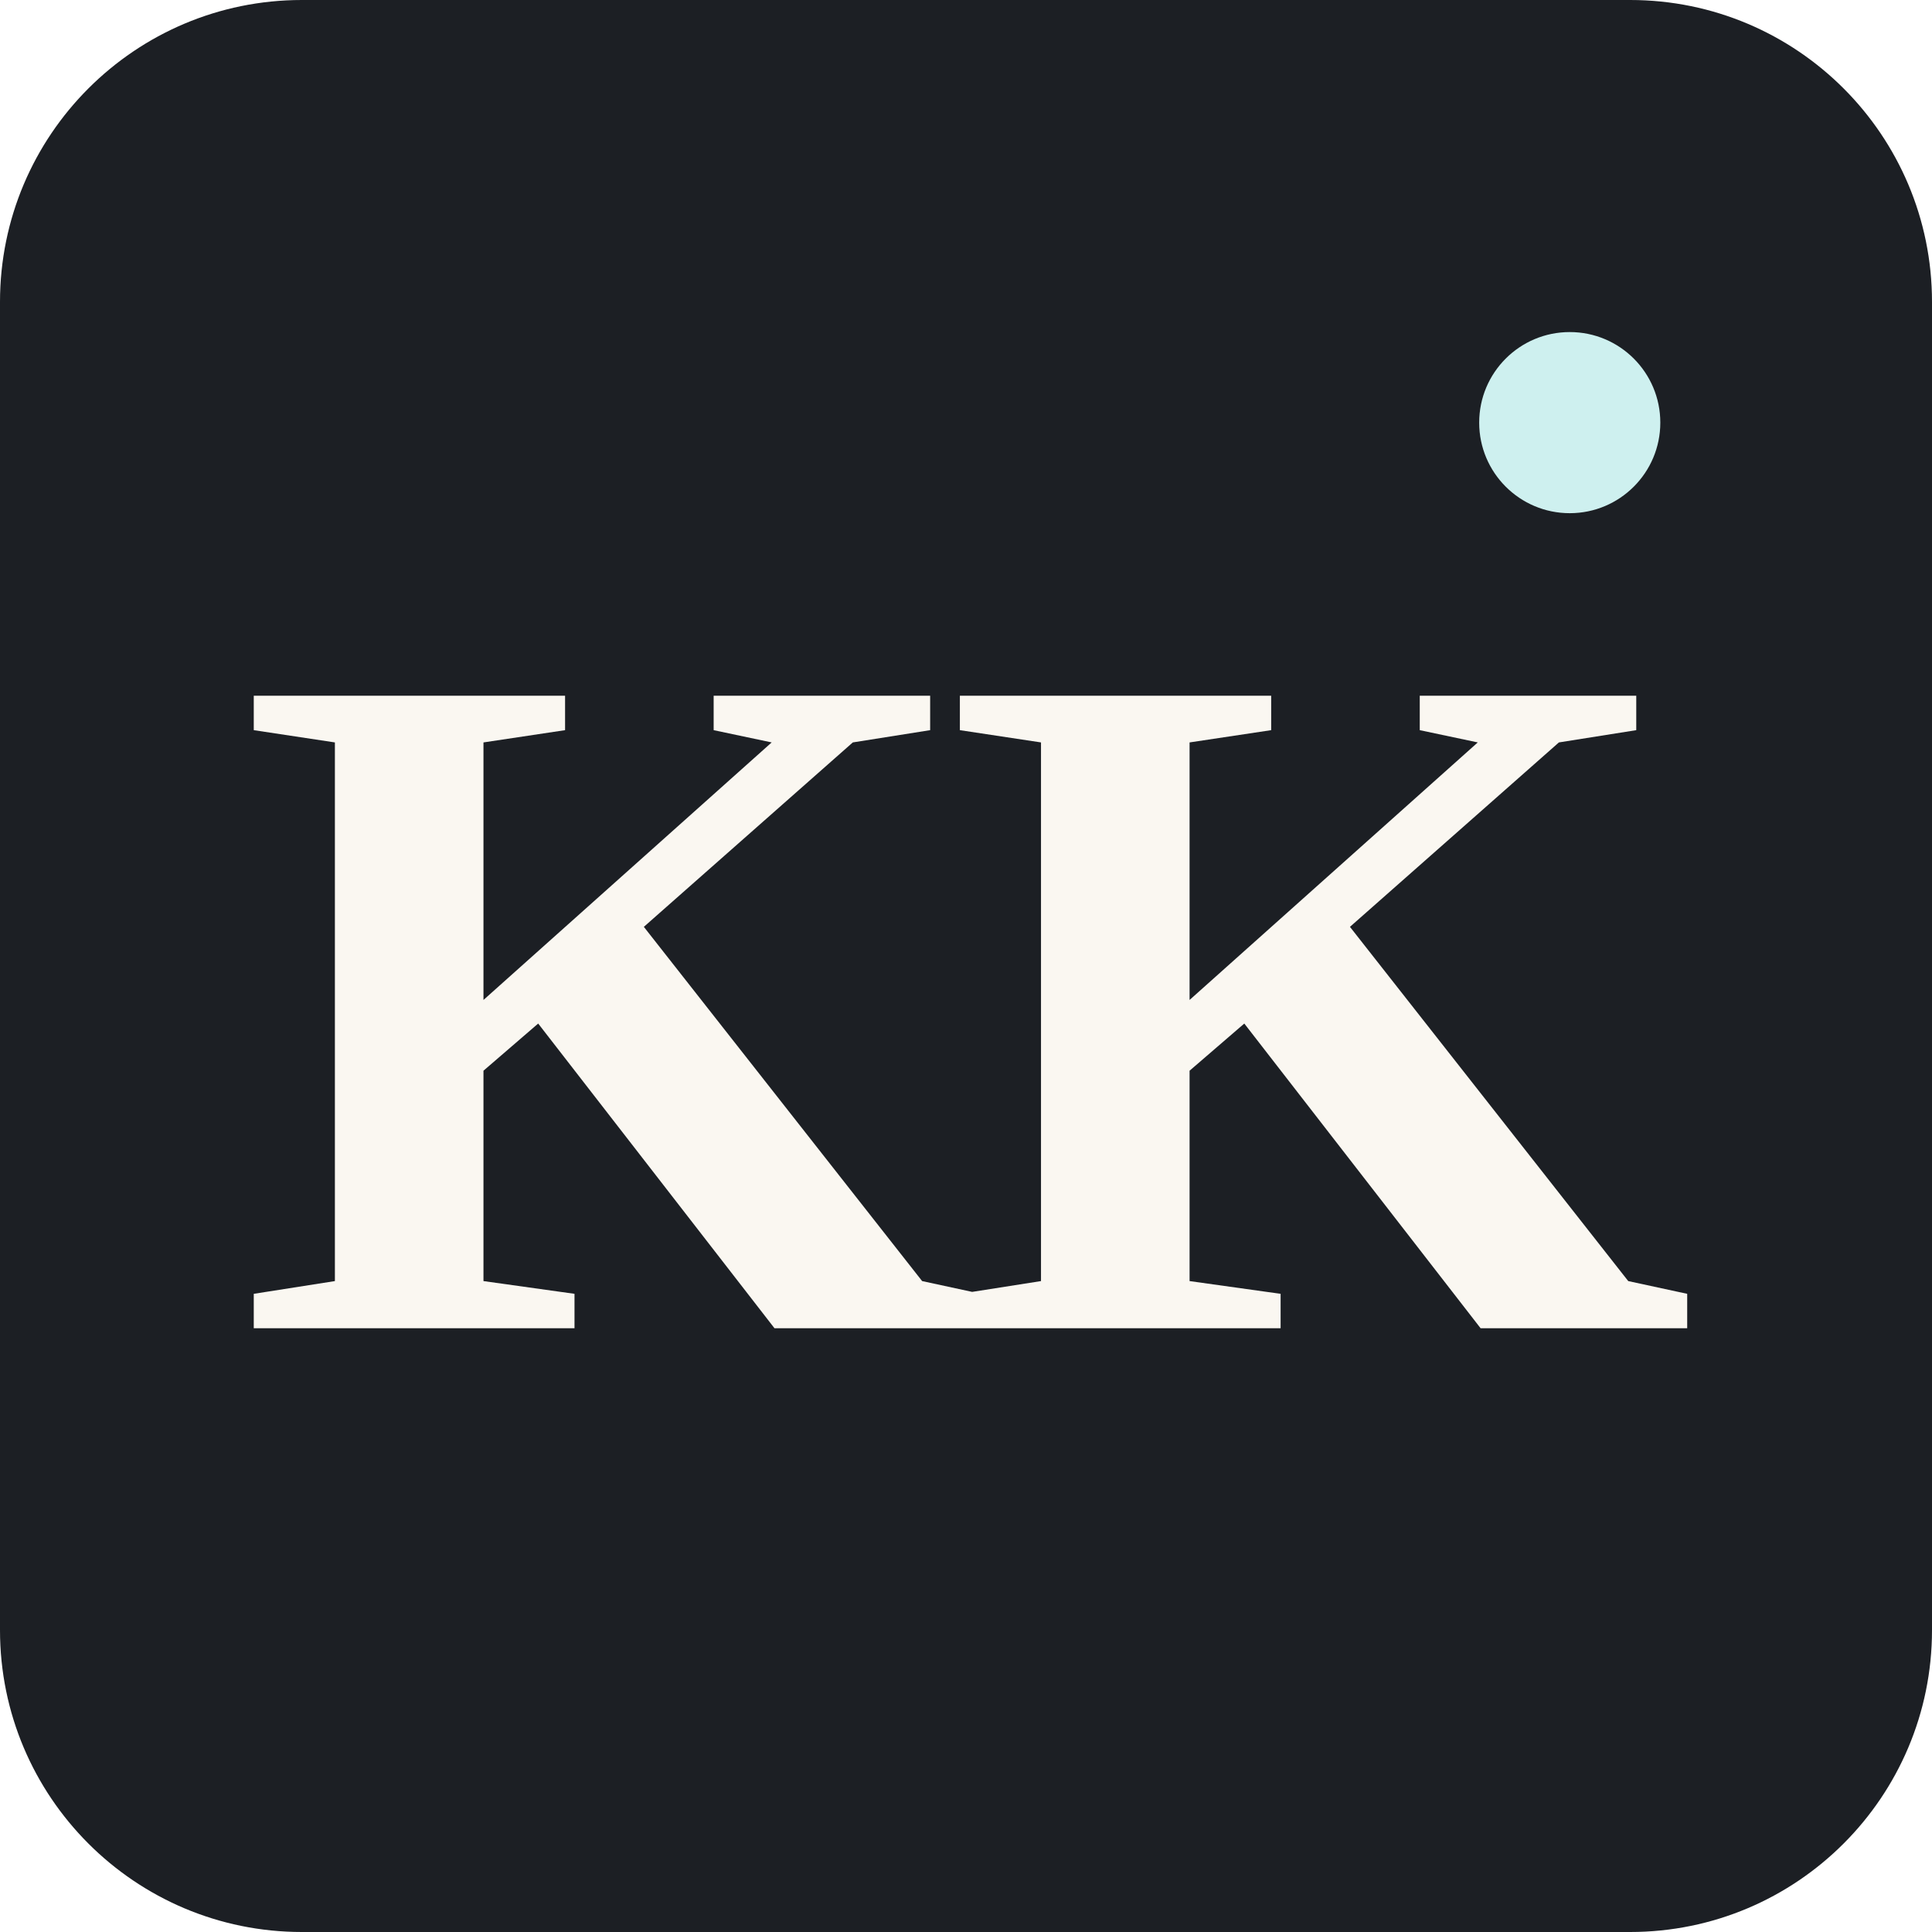
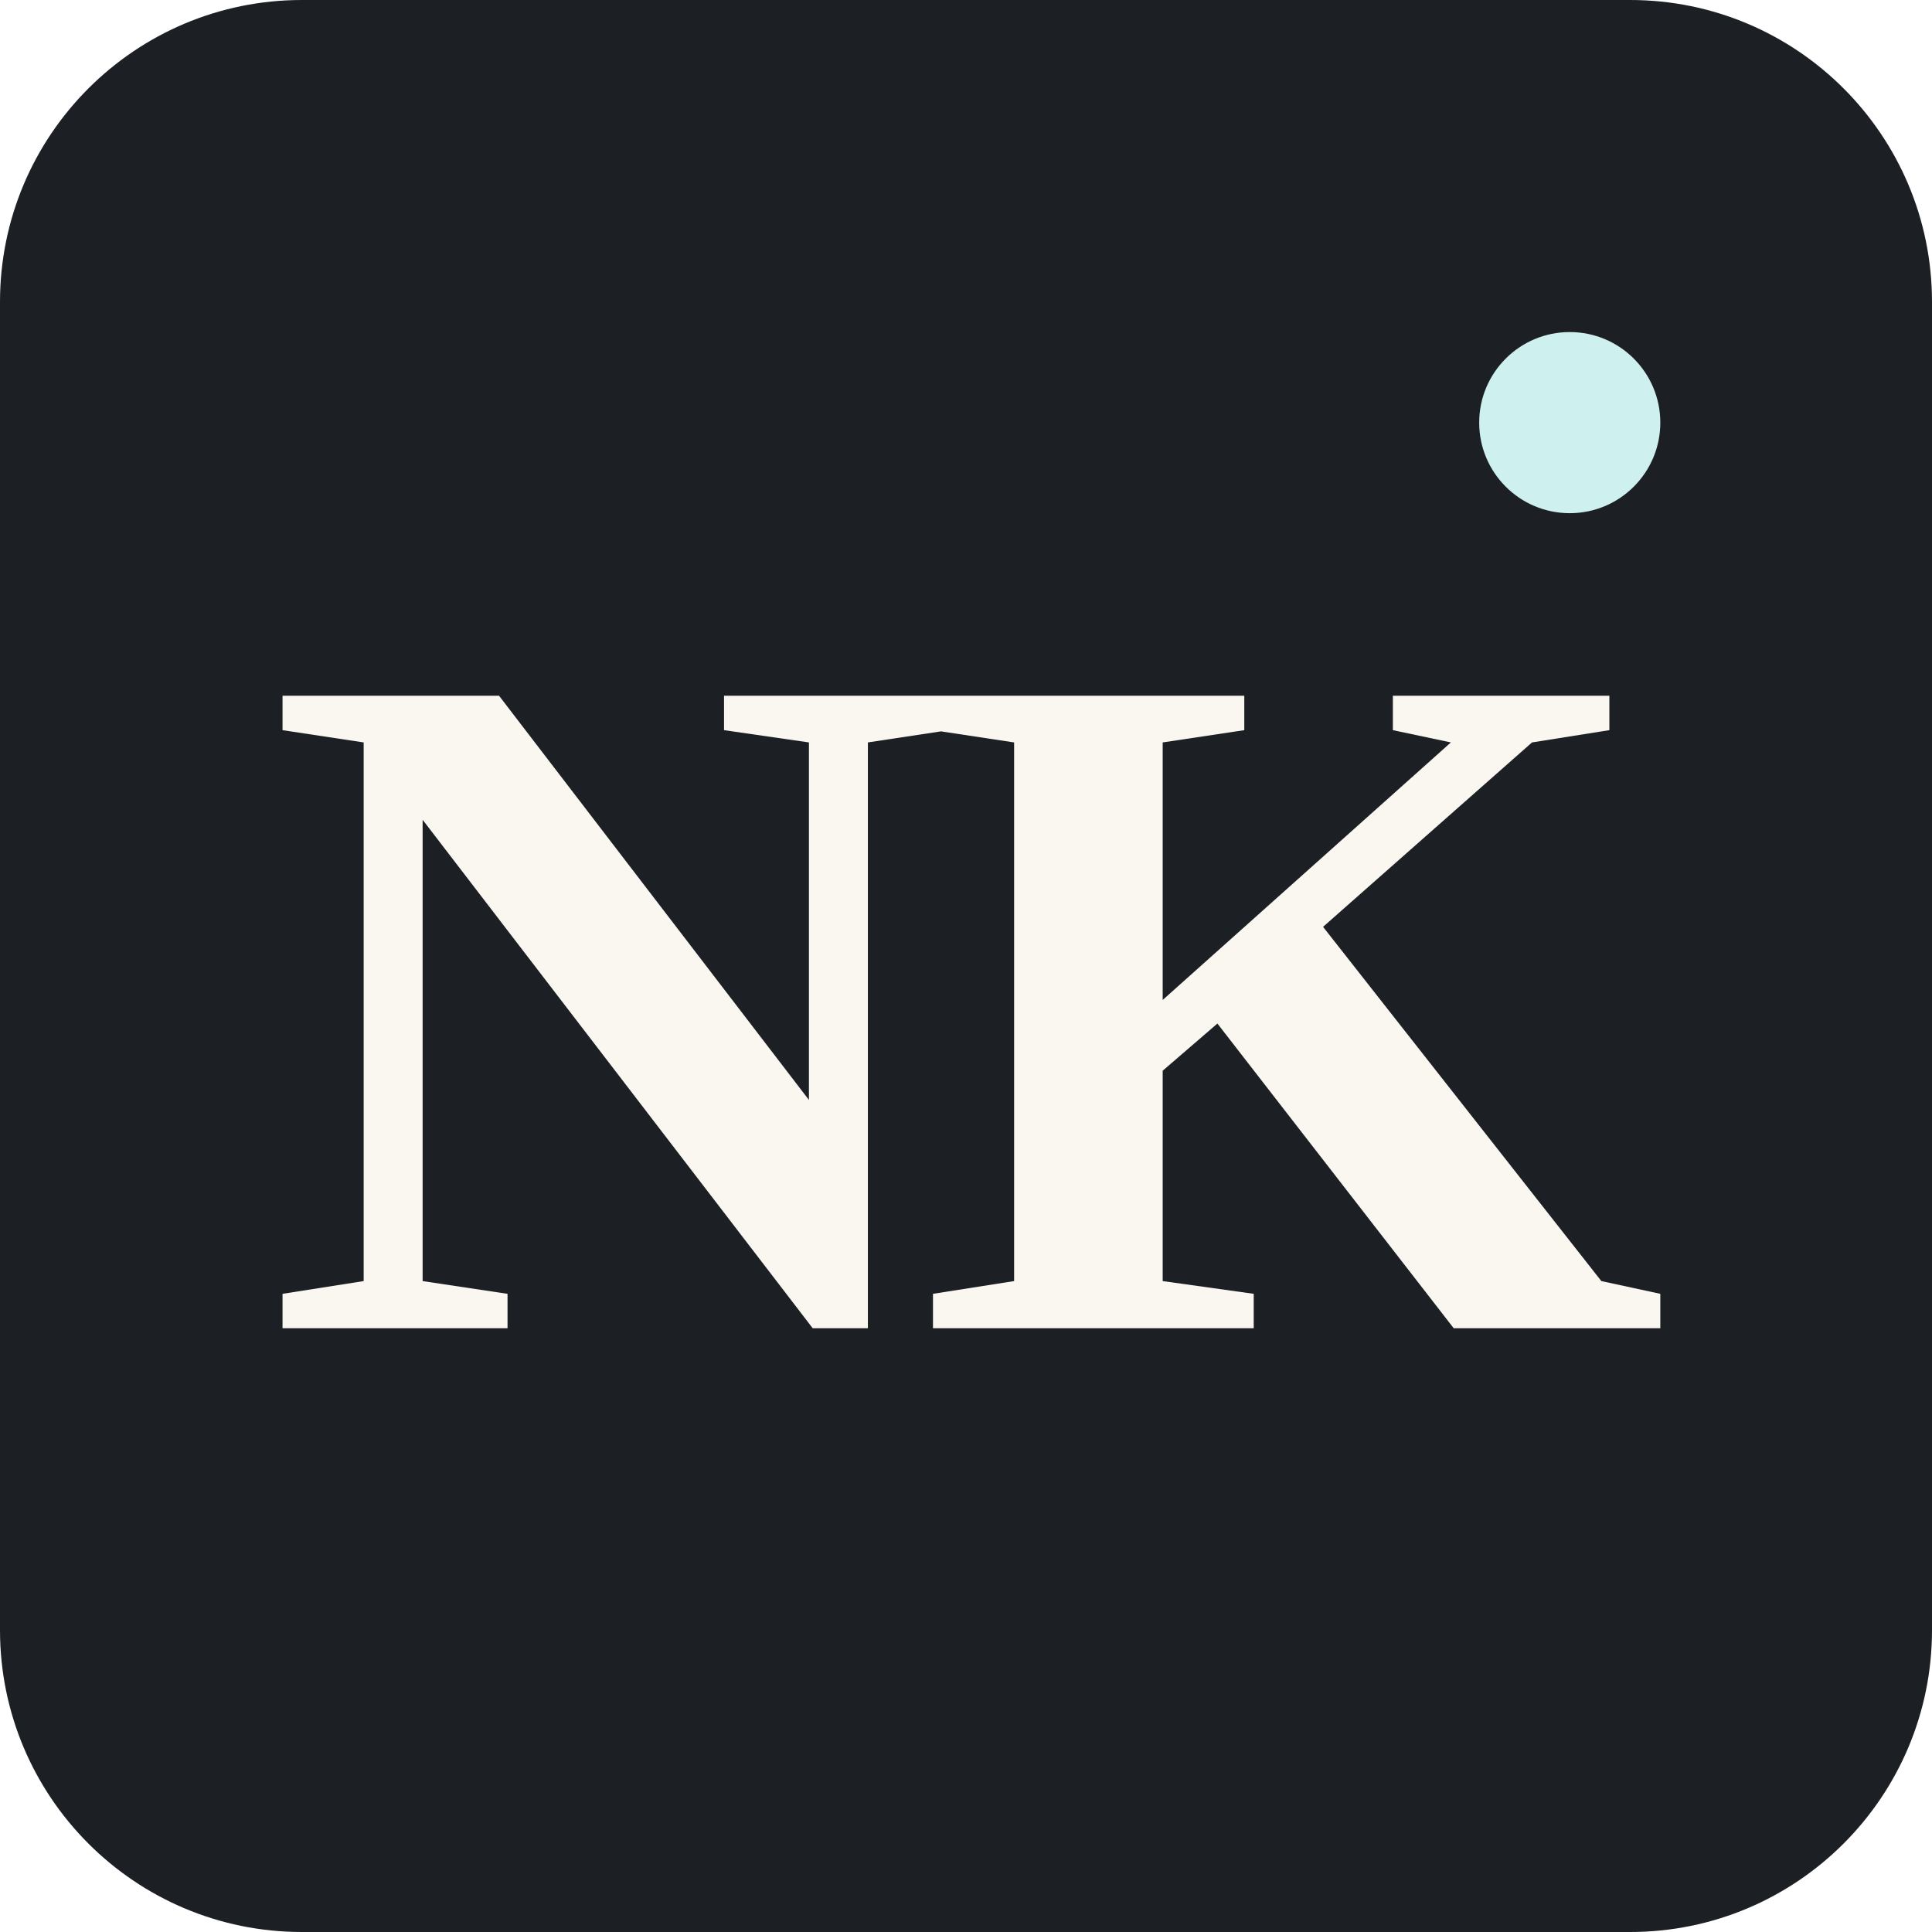
<svg xmlns="http://www.w3.org/2000/svg" width="64" height="64" viewBox="0 0 64 64">
  <rect width="64" height="64" rx="10" fill="#1c1f24" />
-   <text x="32" y="44" text-anchor="middle" font-family="'Fraunces', Georgia, 'Times New Roman', serif" font-weight="600" font-size="32" letter-spacing="-1.5" fill="#faf7f1">KK</text>
+   <text x="32" y="44" text-anchor="middle" font-family="'Fraunces', Georgia, 'Times New Roman', serif" font-weight="600" font-size="32" letter-spacing="-1.5" fill="#faf7f1">NK</text>
  <circle cx="52" cy="14" r="3" fill="#cef0ef" />
</svg>
